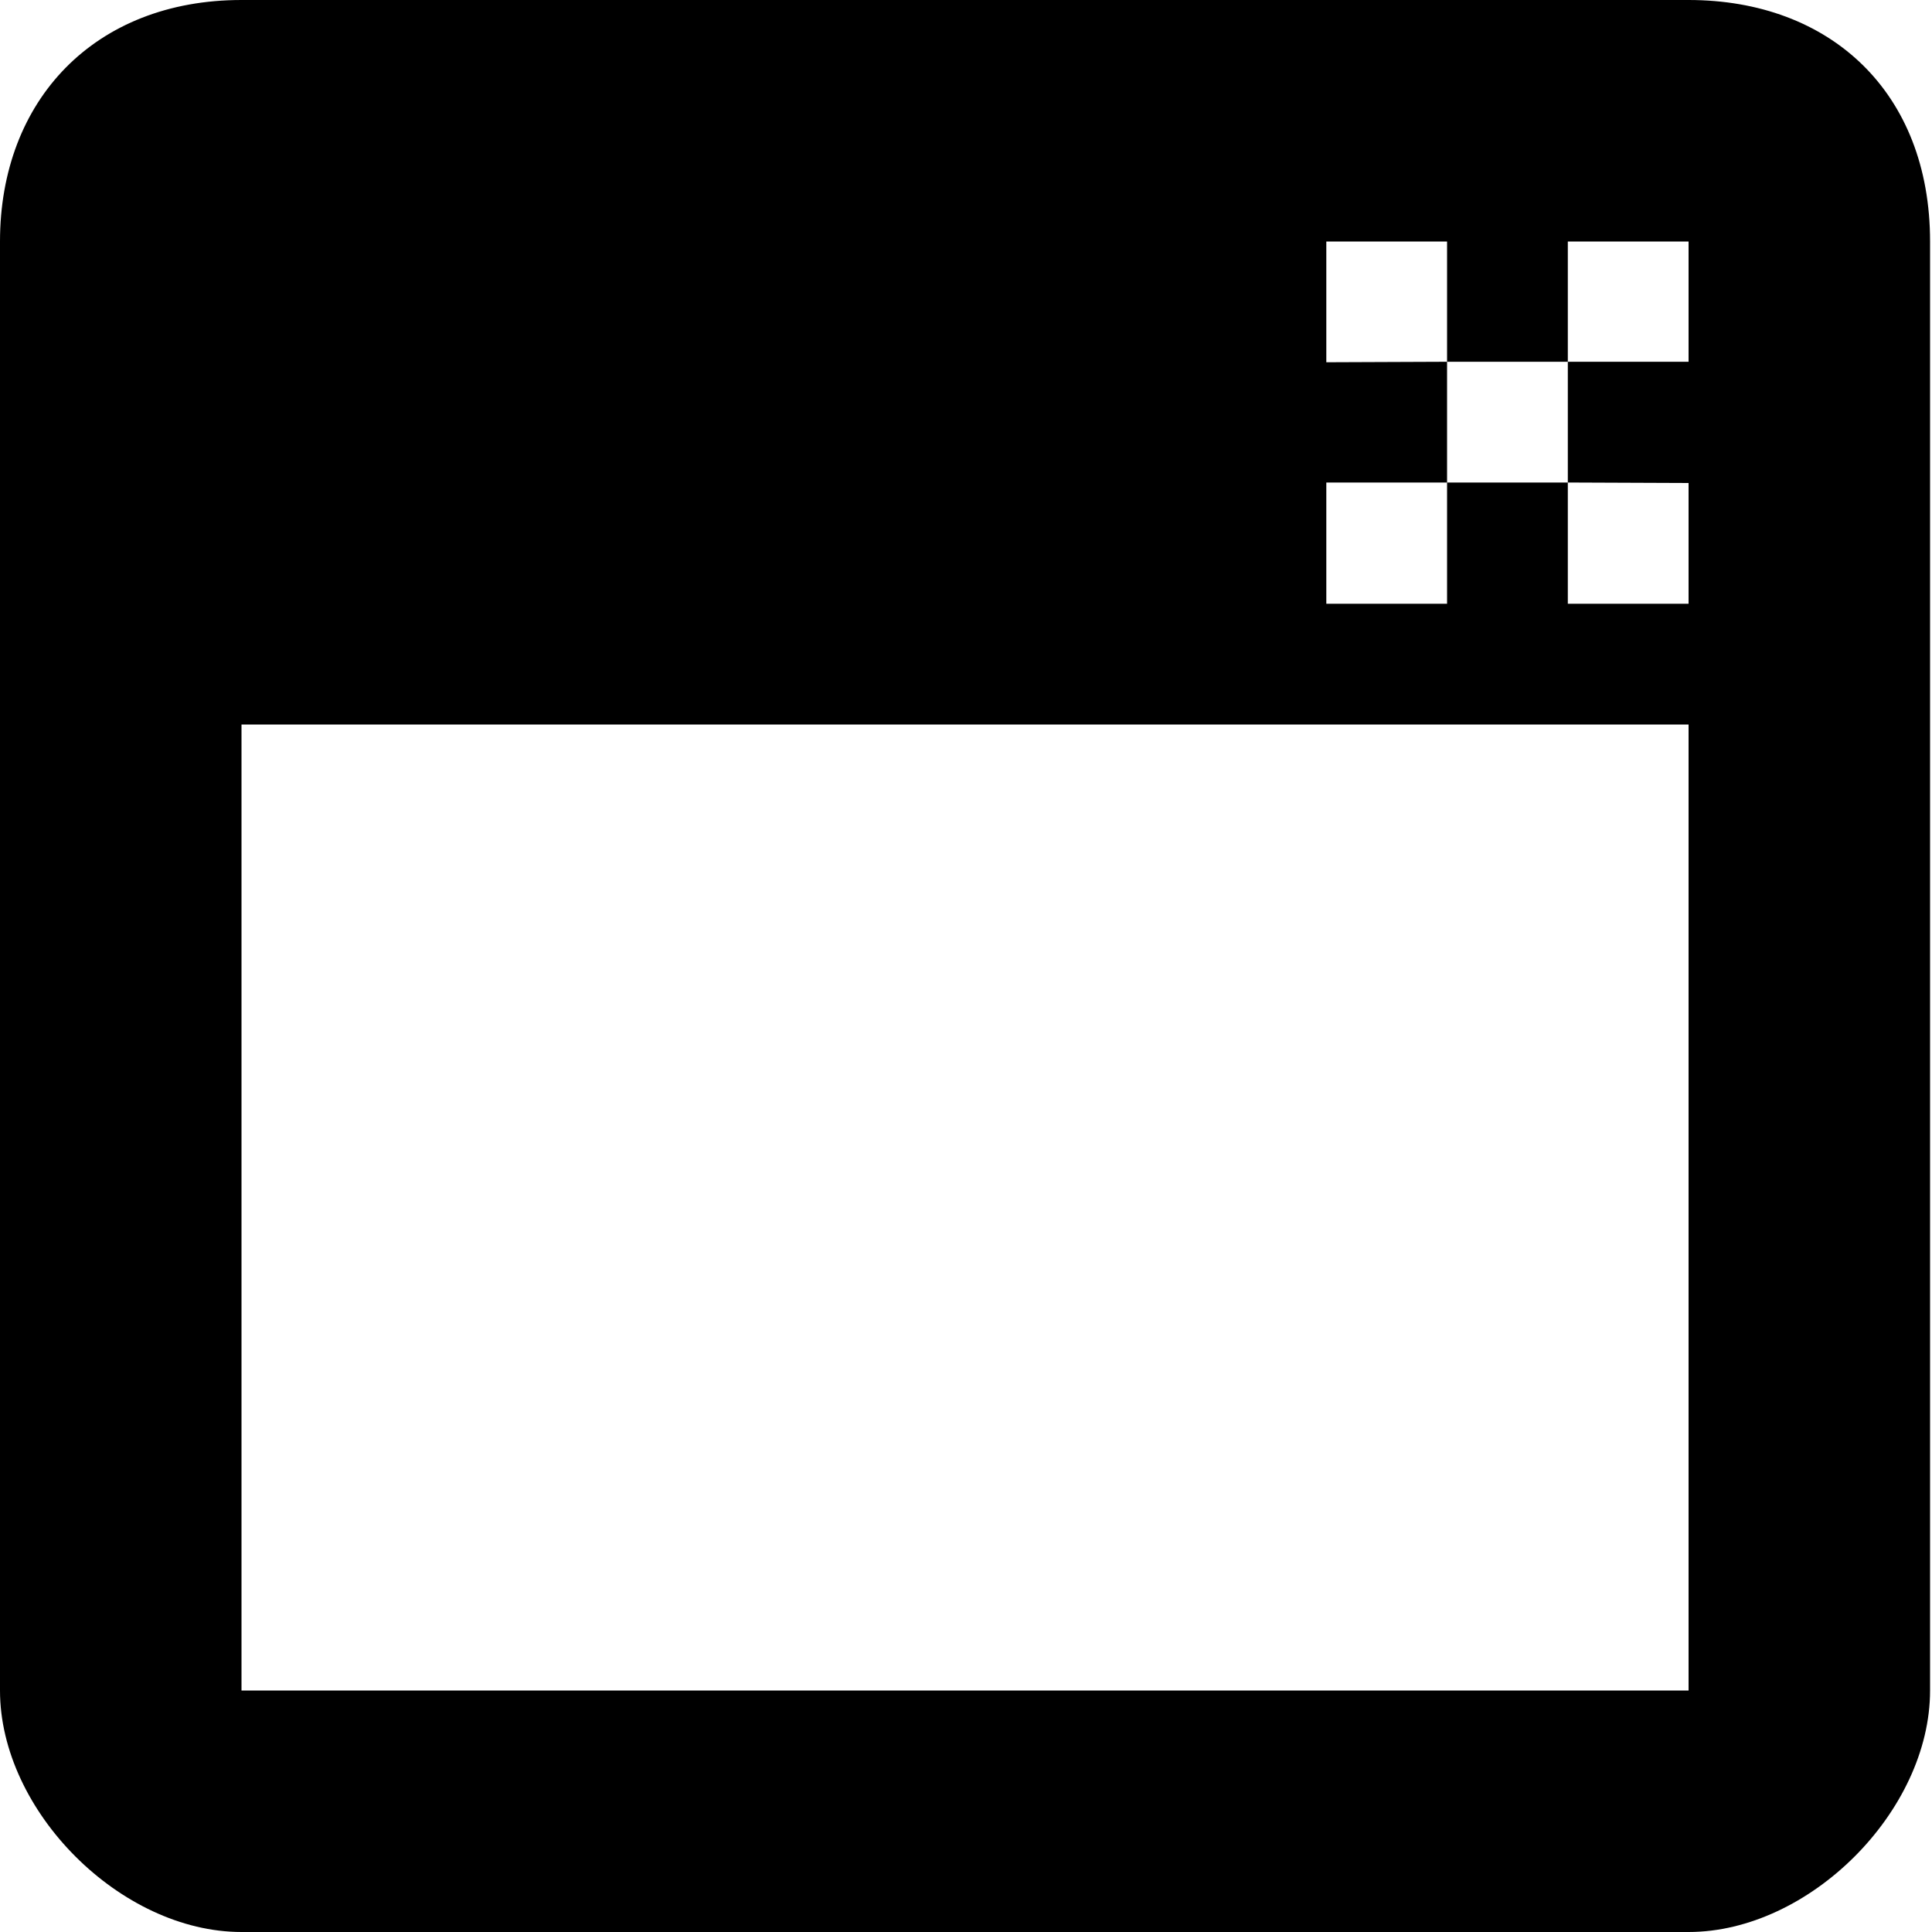
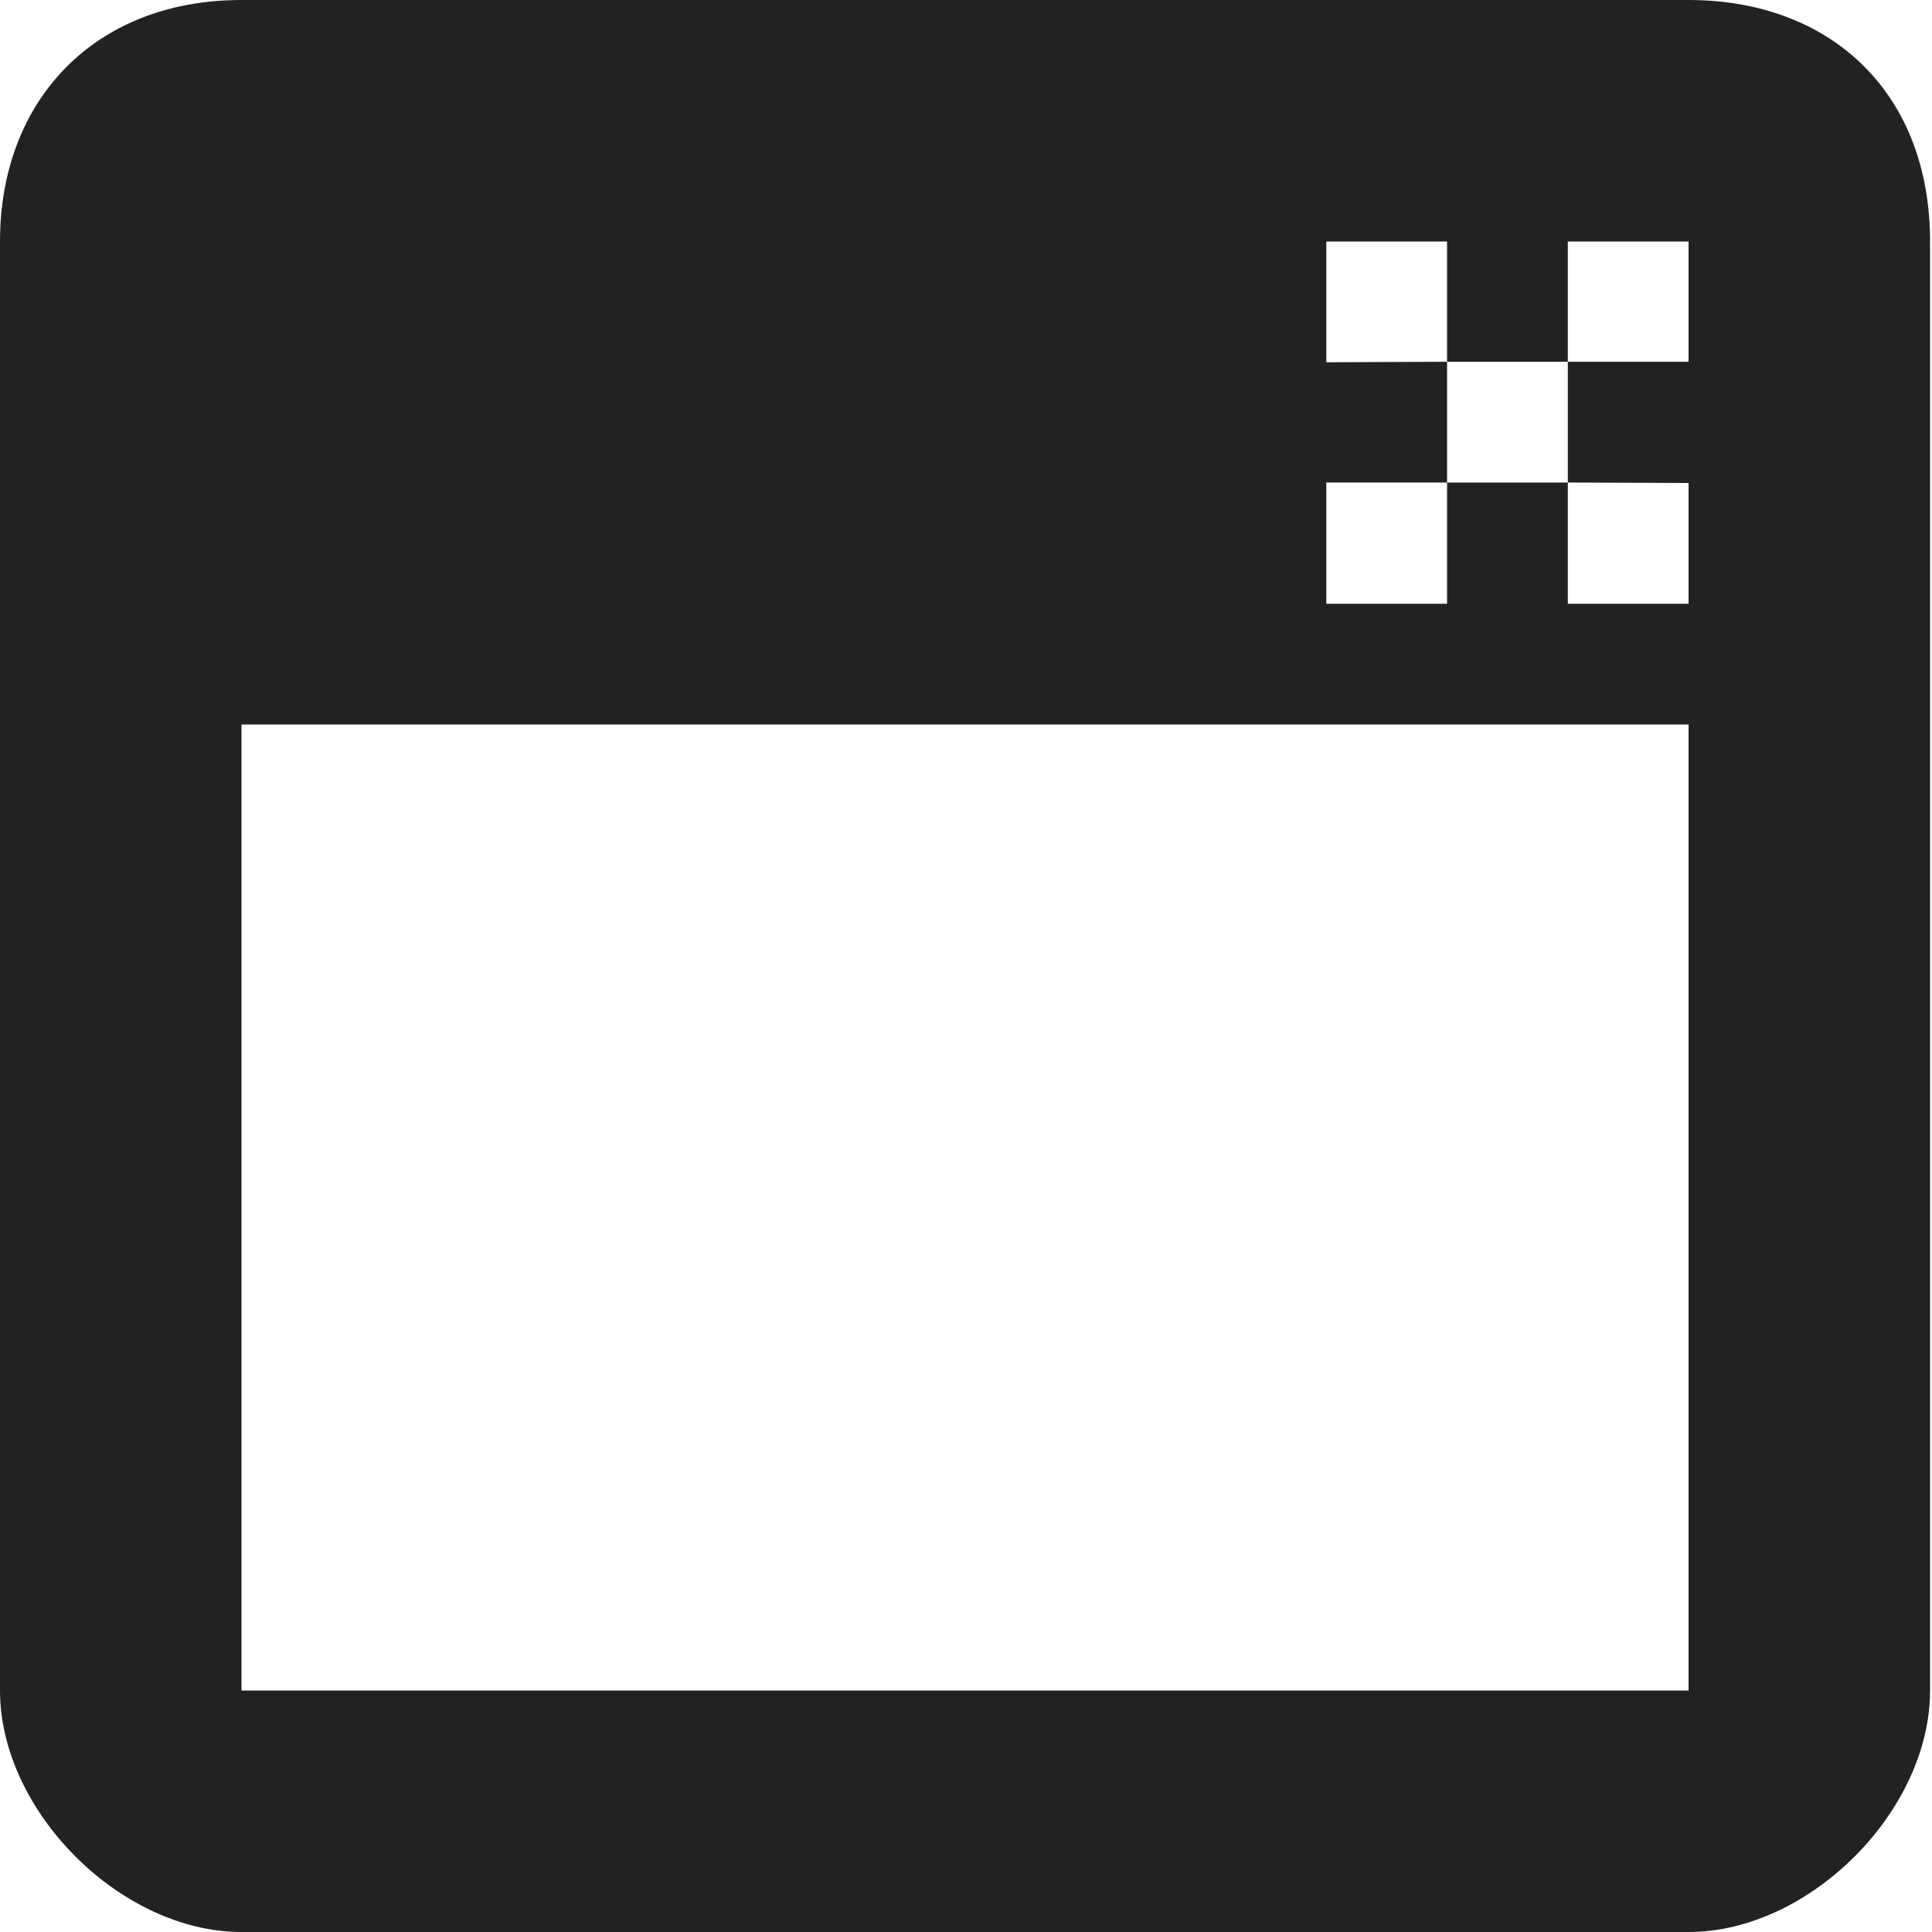
<svg xmlns="http://www.w3.org/2000/svg" height="16px" viewBox="0 0 16 16" width="16px">
-   <path d="m 2 0 c -1.215 0 -2 0.828 -2 2 v 12 c 0 1 1 2 2 2 h 11.984 c 1 0 2 -1 2 -2 v -12 c 0 -1.238 -0.828 -2 -2 -2 z m 8.984 2 h 1 v 0.996 h 1 v -0.996 h 1 v 0.996 h -1 v 1 l 1 0.004 v 1 h -1 v -1.004 h -1 v 1.004 h -1 v -1.004 h 1 v -1 l -1 0.004 z m -8.984 4 h 11.984 v 8 h -11.984 z m 0 0" fill="#000000" />
+   <path d="m 2 0 c -1.215 0 -2 0.828 -2 2 v 12 c 0 1 1 2 2 2 h 11.984 c 1 0 2 -1 2 -2 v -12 c 0 -1.238 -0.828 -2 -2 -2 z m 8.984 2 h 1 v 0.996 h 1 v -0.996 h 1 v 0.996 h -1 v 1 l 1 0.004 v 1 h -1 v -1.004 h -1 v 1.004 h -1 v -1.004 h 1 v -1 l -1 0.004 z m -8.984 4 h 11.984 v 8 h -11.984 z m 0 0" fill="#222222" />
</svg>
